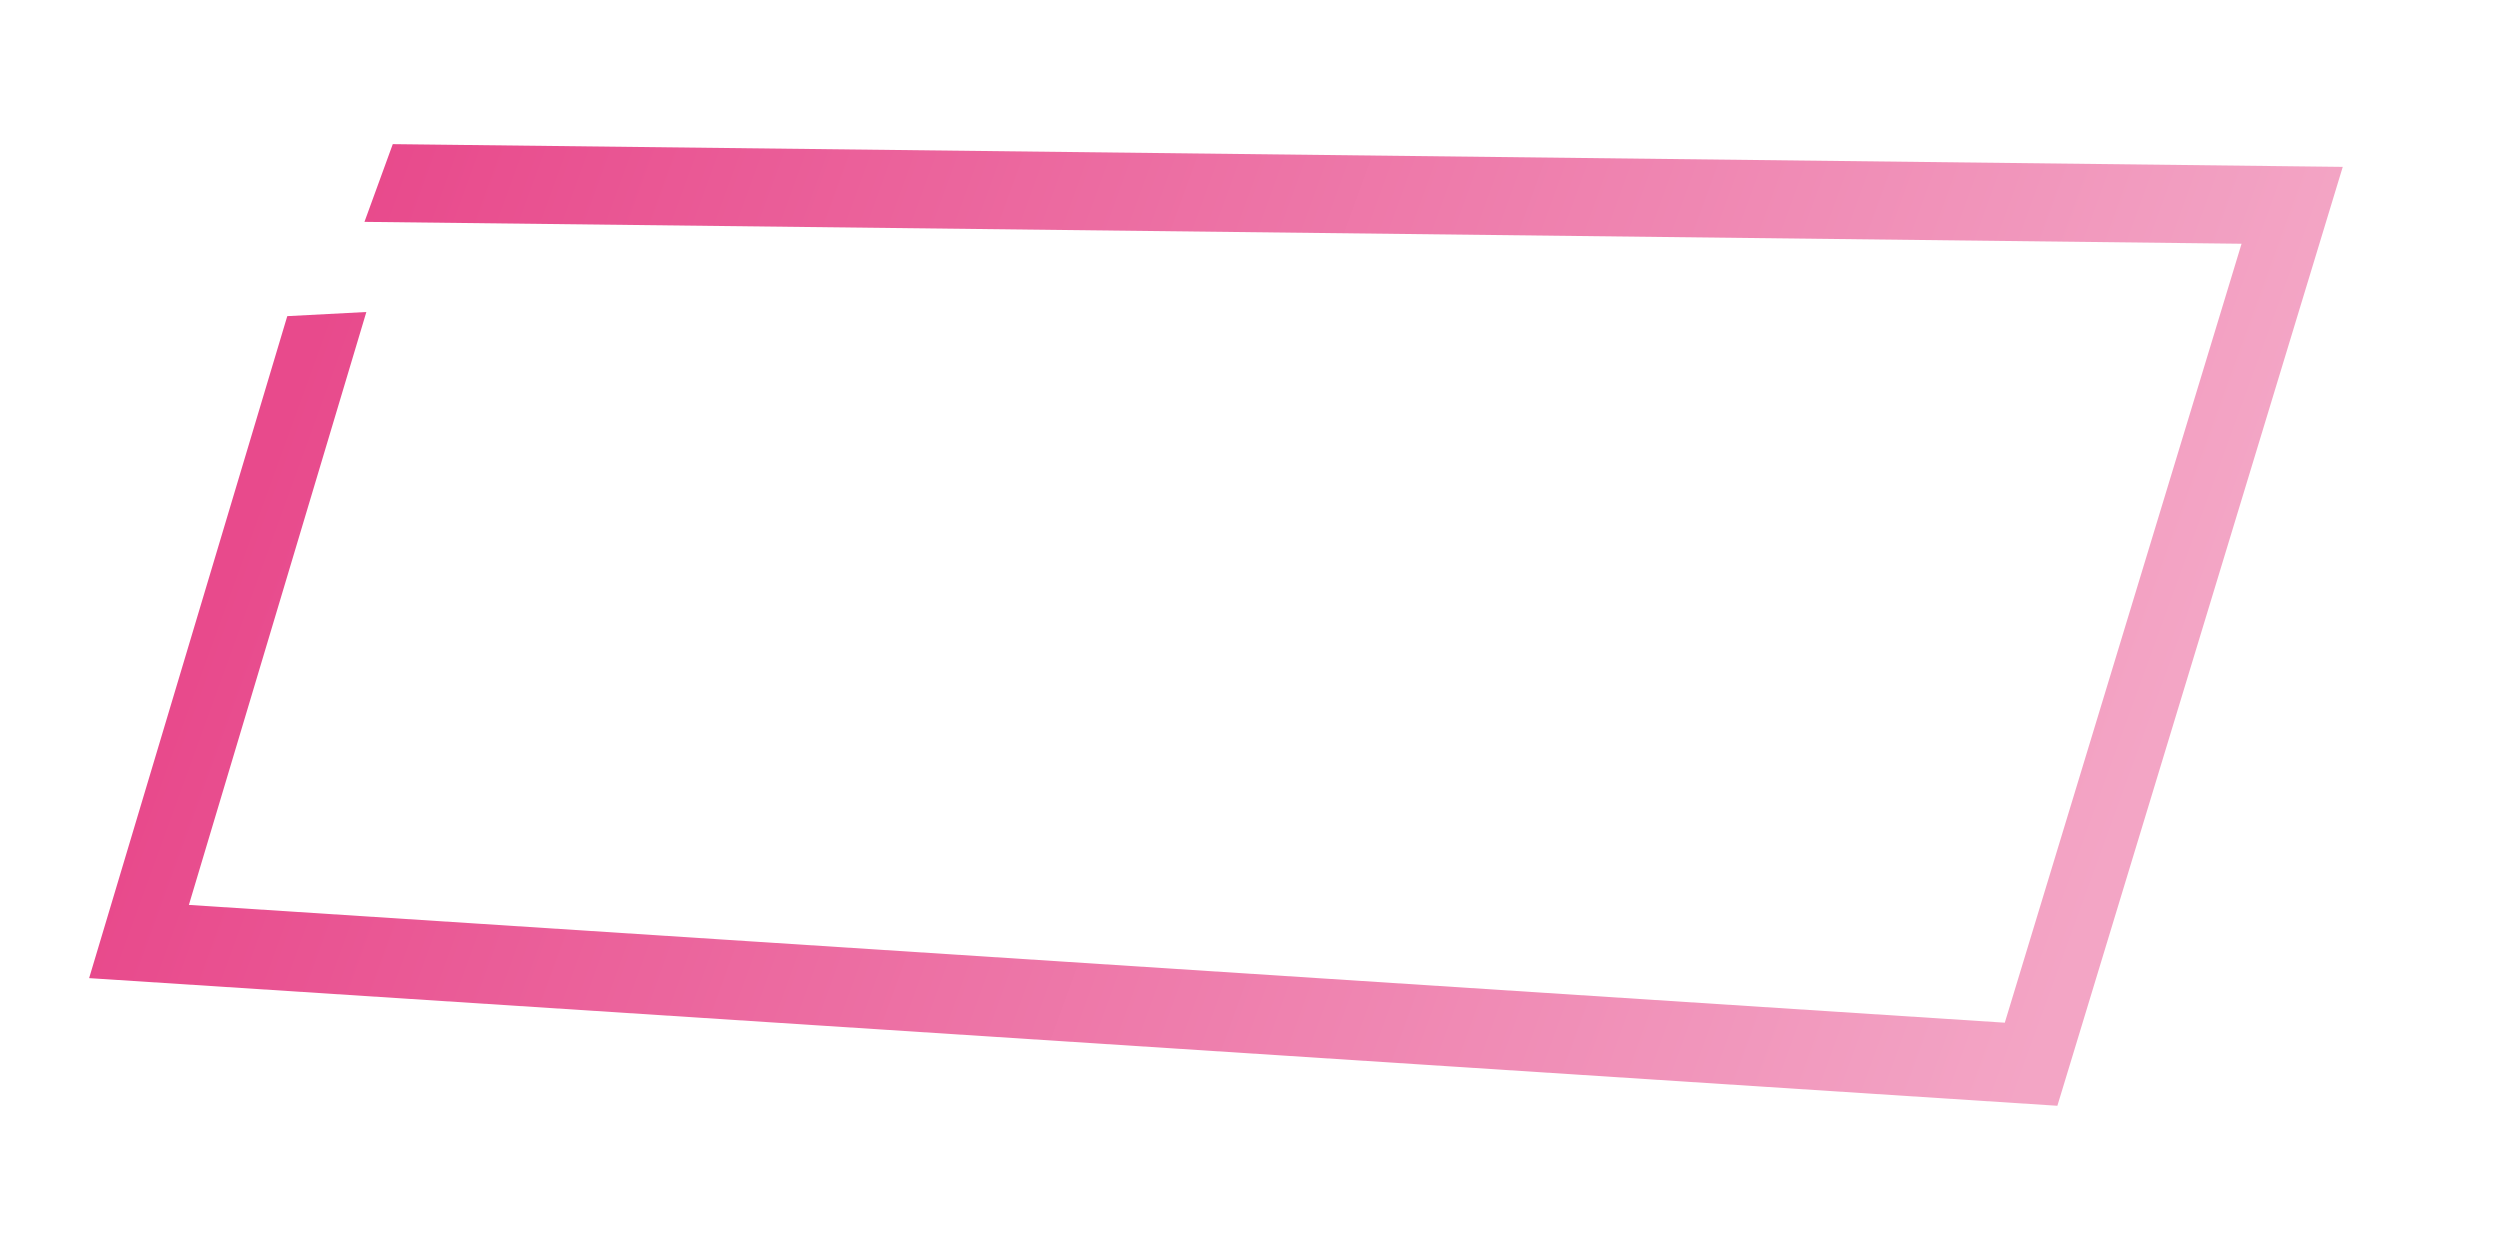
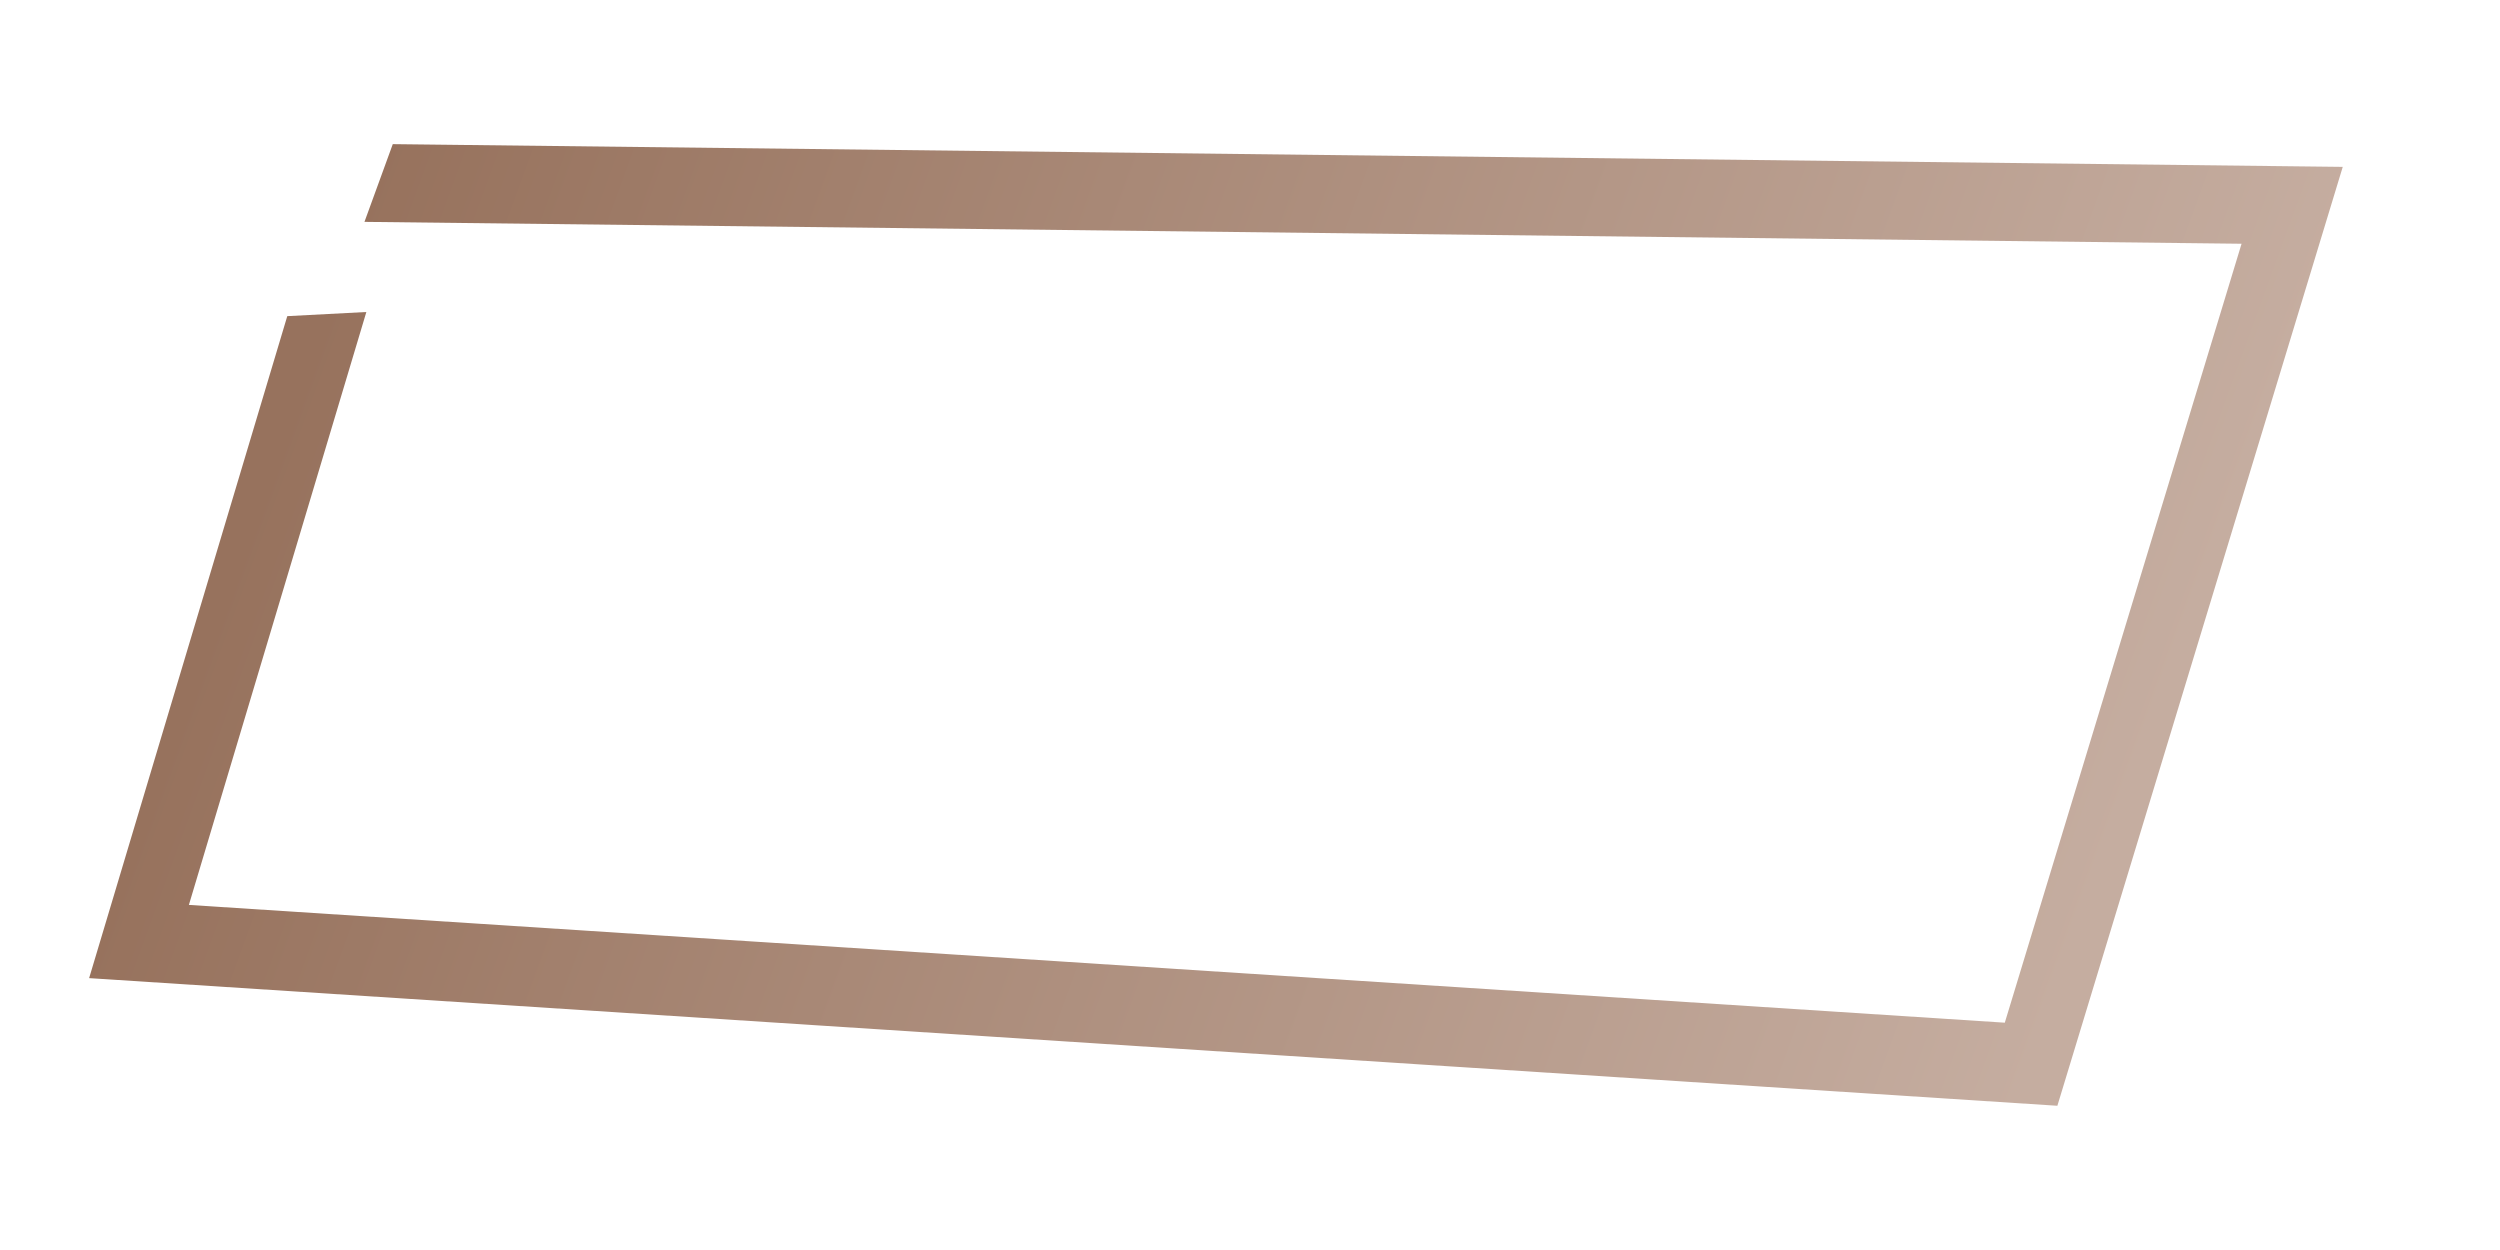
<svg xmlns="http://www.w3.org/2000/svg" version="1.1" viewBox="0 0 800 400">
  <path d="M91.48,57.399C91.48,57.399,709.417,64.574,709.417,64.574C709.417,64.574,722.87,340.807,722.87,340.807C722.87,340.807,100.448,301.345,100.448,301.345C100.448,301.345,89.686,99.552,89.686,99.552" fill="none" stroke-width="25" stroke="url(&quot;#SvgjsLinearGradient1004&quot;)" stroke-linecap="butt" transform="matrix(0.9950062,0,-0.3508929,0.9950062,50.27472,1.447994)" />
  <defs>
    <linearGradient id="SvgjsLinearGradient1004">
-       <stop stop-color="hsl(335, 77%, 60%)" offset="0" />
-       <stop stop-color="hsl(335, 77%, 80%)" offset="1" />
+       <stop stop-color="hsl(21.72, 23.77%, 47.84%)" offset="0" />
+       <stop stop-color="hsl(21.72, 23.77%, 70%)" offset="1" />
    </linearGradient>
  </defs>
</svg>
